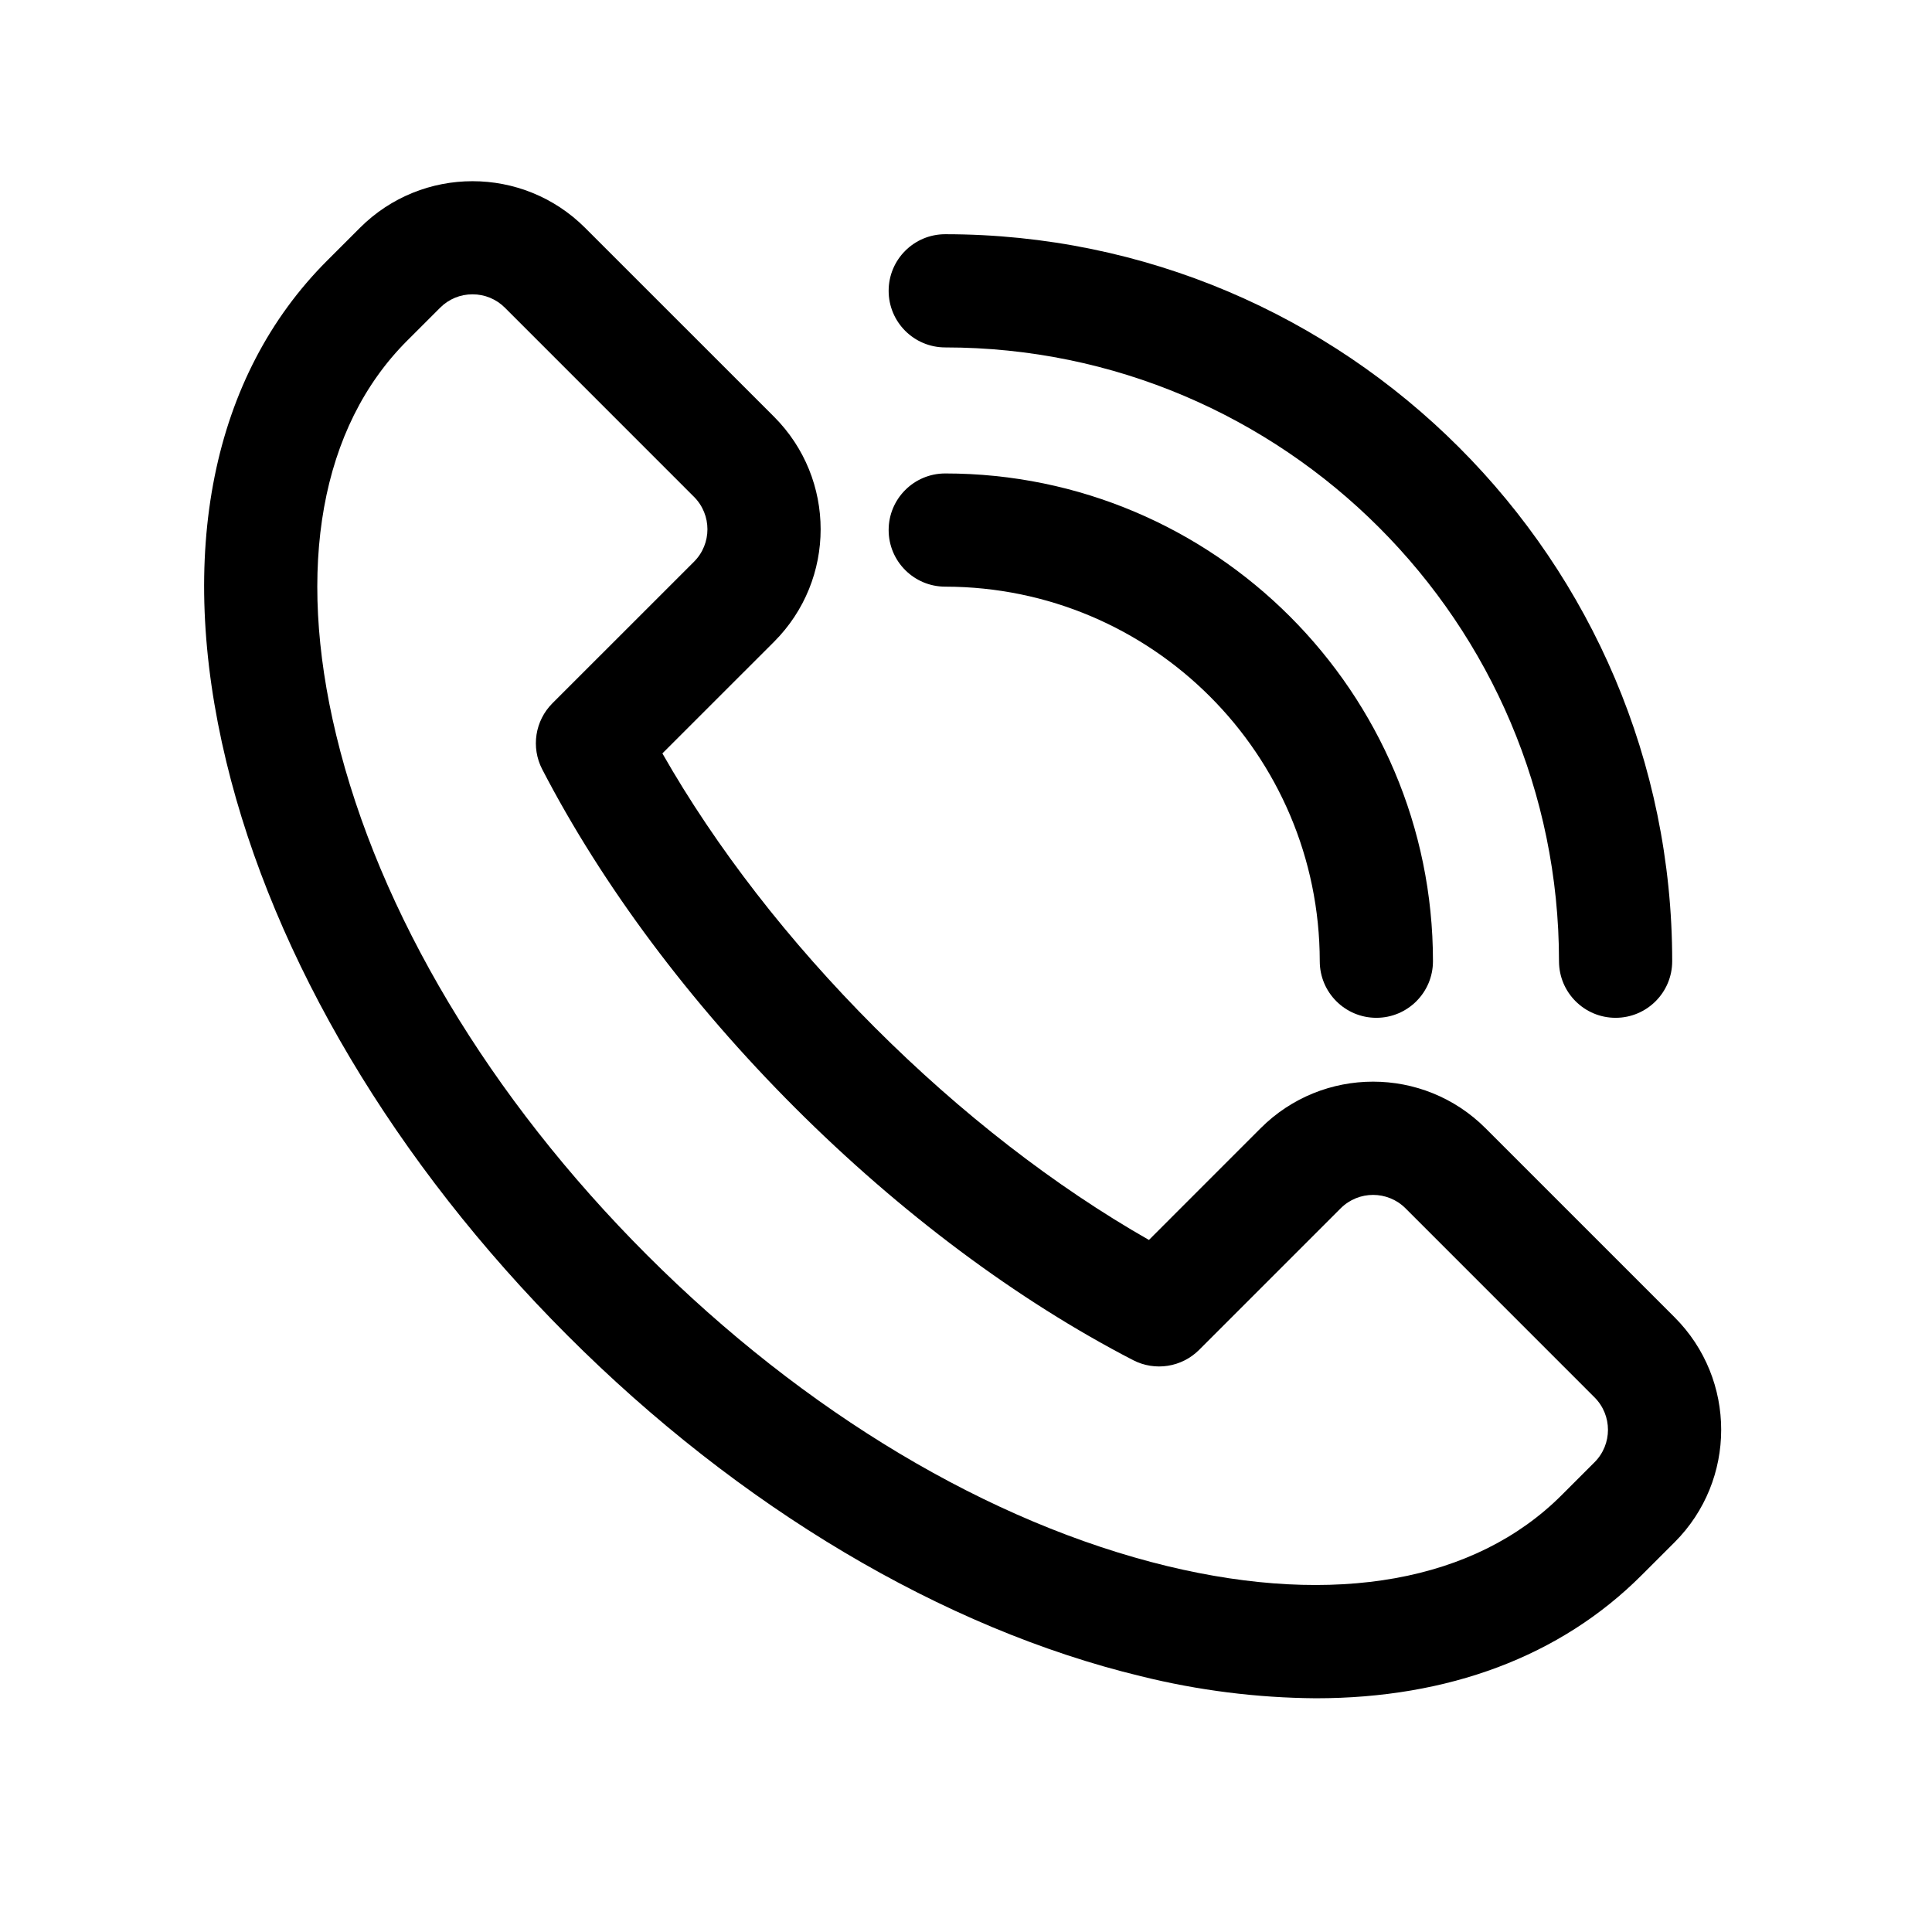
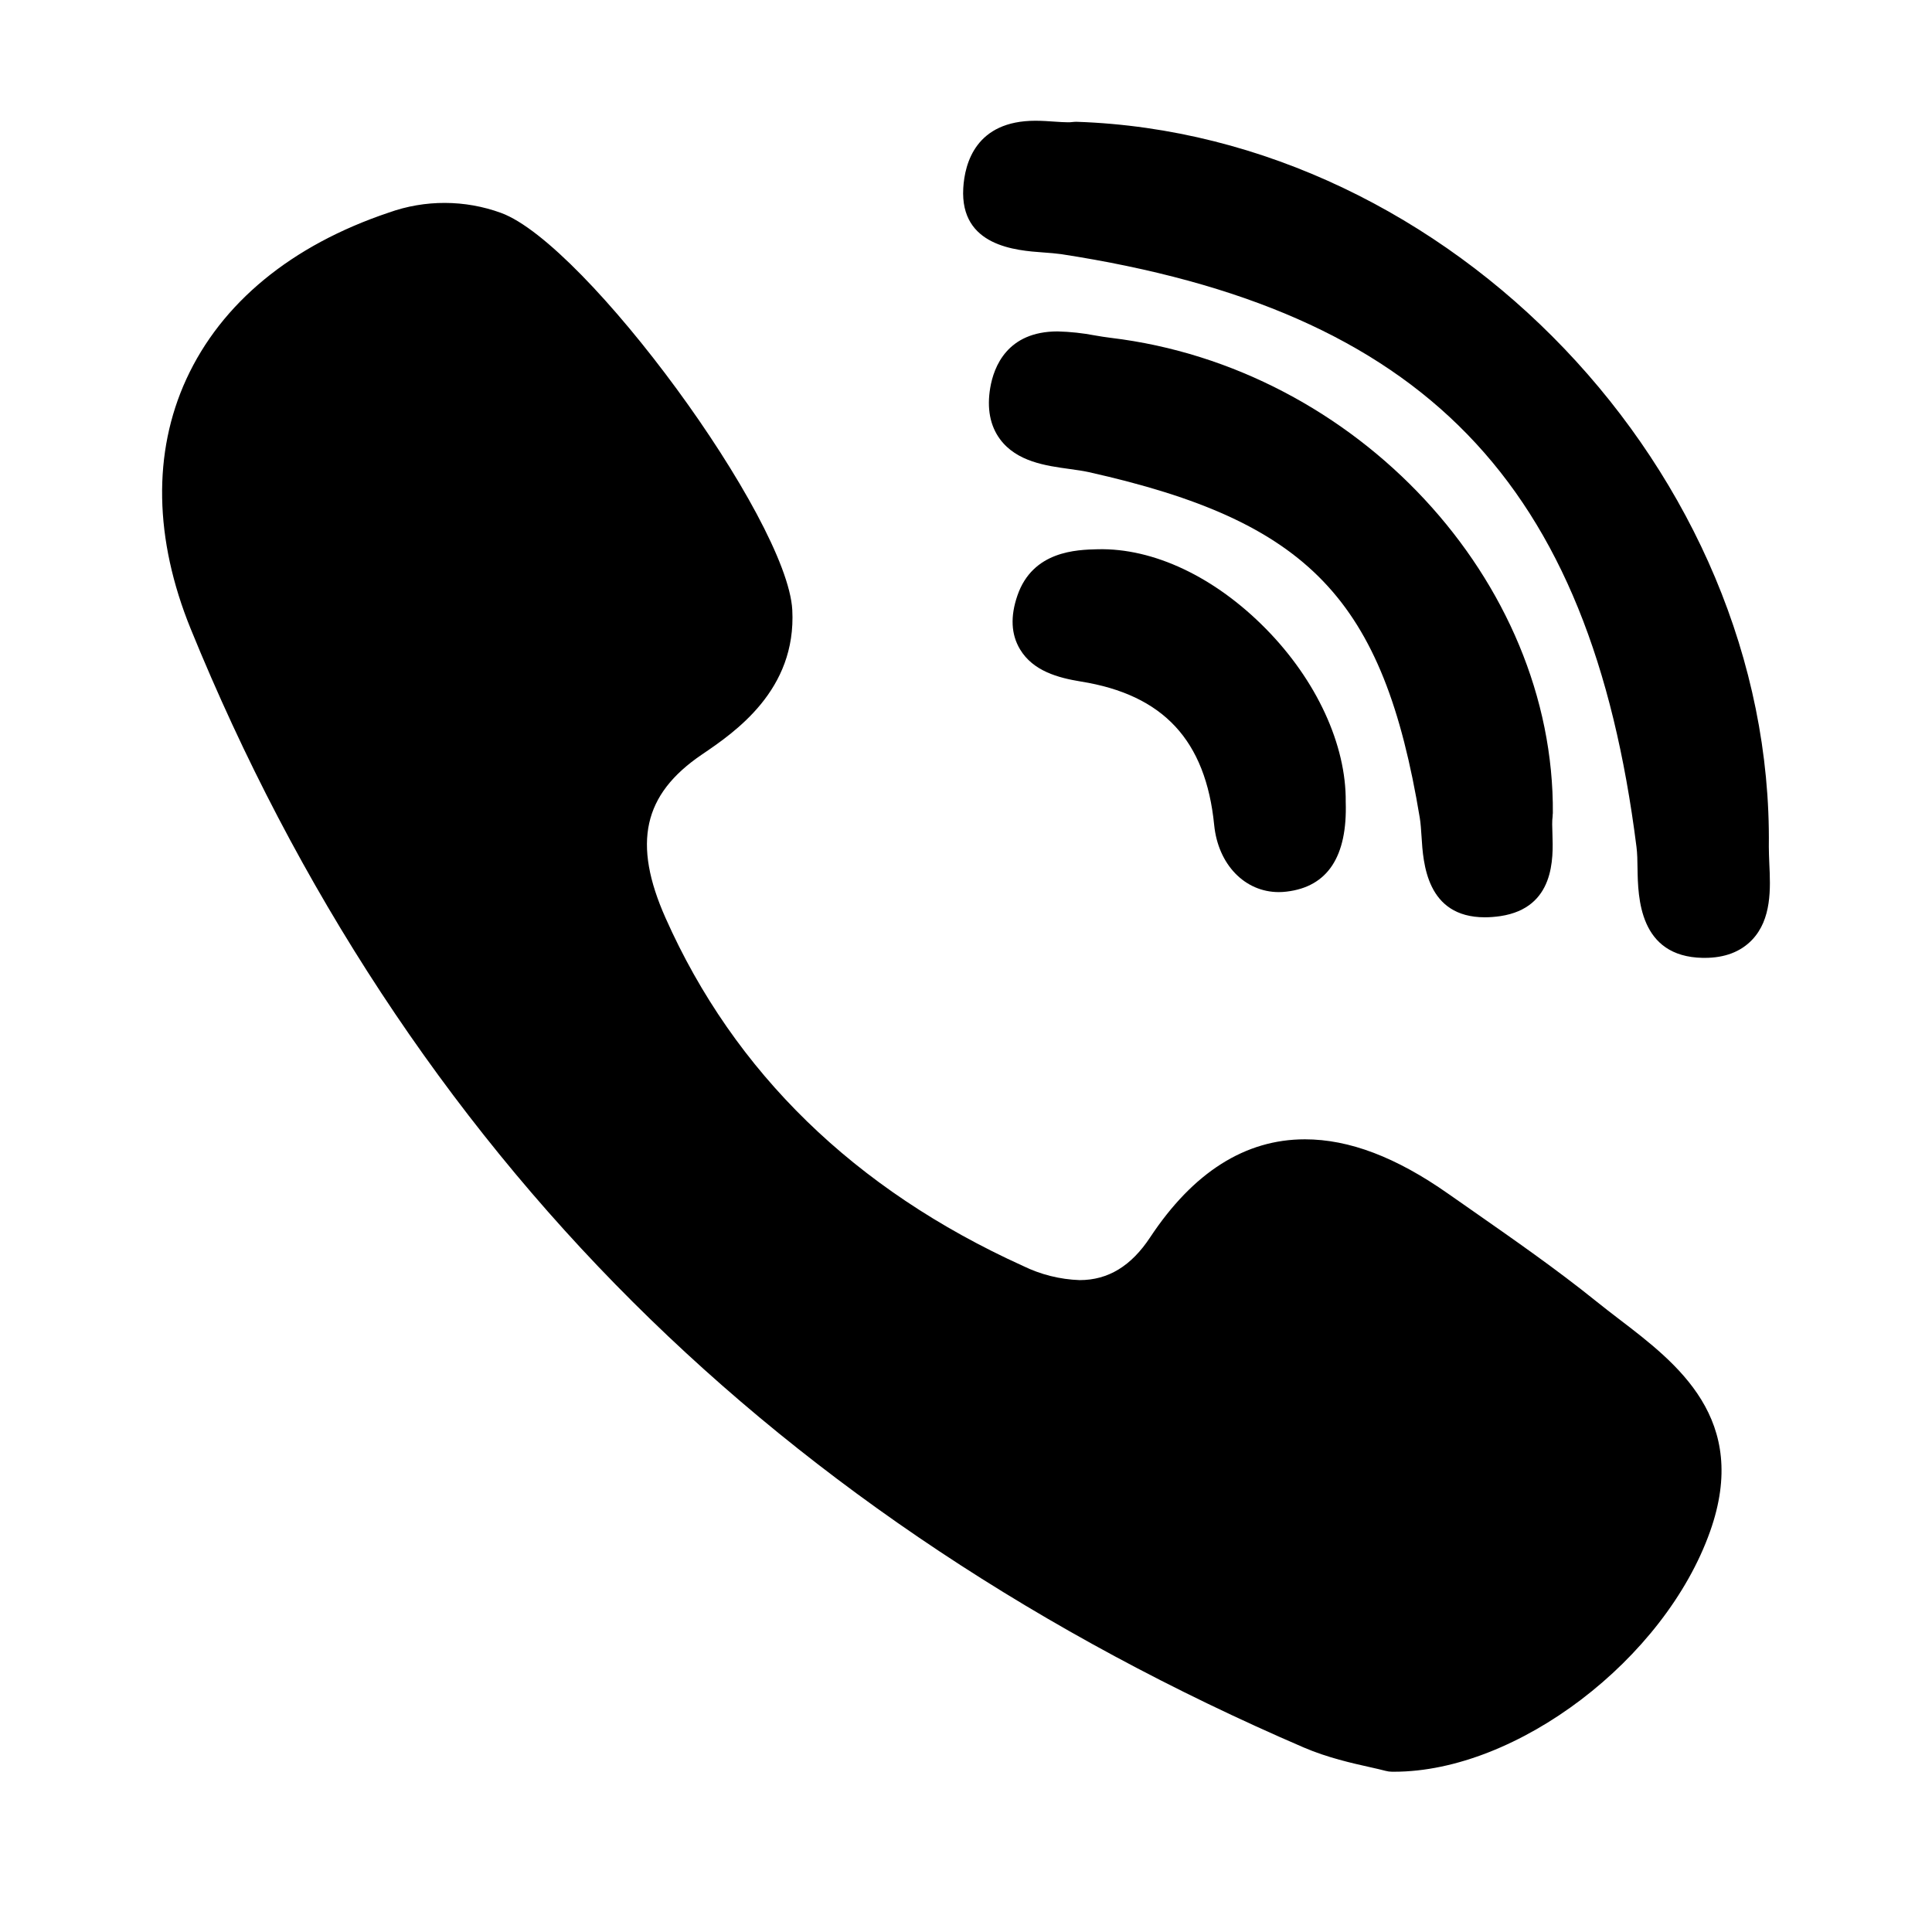
- <svg xmlns="http://www.w3.org/2000/svg" viewBox="0 0 512 512">
-   <g data-name="1" id="_1">
-     <path d="M348.73,450.06a198.63,198.63,0,0,1-46.4-5.85c-52.43-12.65-106.42-44.74-152-90.36s-77.71-99.62-90.36-152C46.65,146.75,56.15,99.61,86.69,69.07l8.72-8.72a42.2,42.2,0,0,1,59.62,0l50.11,50.1a42.18,42.18,0,0,1,0,59.62l-29.6,29.59c14.19,24.9,33.49,49.82,56.3,72.63s47.75,42.12,72.64,56.31L334.07,299a42.15,42.15,0,0,1,59.62,0l50.1,50.1a42.16,42.16,0,0,1,0,59.61l-8.73,8.72C413.53,439,383.73,450.06,348.73,450.06ZM125.22,78a12,12,0,0,0-8.59,3.56l-8.73,8.72c-22.87,22.87-29.55,60-18.81,104.49,11.37,47.13,40.64,96.1,82.41,137.86s90.73,71,137.87,82.41c44.5,10.74,81.61,4.06,104.48-18.81l8.72-8.72a12.16,12.16,0,0,0,0-17.19l-50.09-50.1a12.16,12.16,0,0,0-17.19,0l-37.51,37.51a15,15,0,0,1-17.5,2.72c-30.75-15.9-61.75-39.05-89.65-66.95s-51-58.88-66.94-89.63a15,15,0,0,1,2.71-17.5l37.52-37.51a12.16,12.16,0,0,0,0-17.19l-50.1-50.11A12.07,12.07,0,0,0,125.22,78Z" />
-     <path d="M364.75,269.73a15,15,0,0,1-15-15,99.37,99.37,0,0,0-99.25-99.26,15,15,0,0,1,0-30c71.27,0,129.25,58,129.25,129.26A15,15,0,0,1,364.75,269.73Z" />
-     <path d="M428.15,269.73a15,15,0,0,1-15-15c0-89.69-73-162.66-162.65-162.66a15,15,0,0,1,0-30c106.23,0,192.65,86.43,192.65,192.66A15,15,0,0,1,428.15,269.73Z" />
-   </g>
+ <svg xmlns="http://www.w3.org/2000/svg" fill="currentColor" height="24" viewBox="-2 -1.5 24 24" width="24">
+   <path d="M17.29 8.607c.024-2.892-2.439-5.543-5.49-5.91a3.685 3.685 0 0 1-.197-.03 2.854 2.854 0 0 0-.465-.05c-.626 0-.793.44-.837.701-.043.255-.002.47.121.637.207.281.572.331.865.371.085.012.166.023.234.038 2.742.613 3.665 1.576 4.116 4.295.011.066.016.148.022.235.02.325.06 1.001.787 1.001.06 0 .126-.005.194-.015.676-.103.655-.721.645-1.018-.003-.084-.006-.163.002-.216a.289.289 0 0 0 .002-.04z" />
+   <path d="M10.96 1.636c.082.006.158.012.222.021 4.503.693 6.574 2.826 7.147 7.364.01.077.012.171.013.27.006.355.018 1.093.81 1.108h.024c.249 0 .446-.075.588-.223.246-.257.23-.64.215-.948-.003-.076-.006-.147-.006-.21.058-4.64-3.96-8.849-8.596-9.005-.02 0-.038 0-.056.003a.388.388 0 0 1-.055.003c-.047 0-.103-.004-.164-.008C11.03.006 10.947 0 10.862 0c-.738 0-.878.525-.896.838-.041.723.658.774.994.798zm7.152 13.25a14.326 14.326 0 0 1-.287-.224c-.492-.396-1.015-.76-1.52-1.113l-.315-.22c-.648-.455-1.23-.676-1.78-.676-.742 0-1.388.41-1.922 1.217-.236.358-.523.532-.876.532a1.74 1.74 0 0 1-.706-.177c-2.09-.948-3.584-2.402-4.438-4.321-.413-.928-.279-1.534.447-2.028.413-.28 1.18-.801 1.127-1.8-.062-1.133-2.563-4.544-3.617-4.931a2.053 2.053 0 0 0-1.396-.004C1.618 1.548.75 2.264.315 3.209c-.42.914-.4 1.987.054 3.103 1.315 3.227 3.163 6.041 5.494 8.363 2.281 2.273 5.085 4.134 8.333 5.533.293.126.6.195.825.245.076.017.142.032.19.045a.32.32 0 0 0 .081.011h.026c1.528 0 3.363-1.396 3.926-2.987.494-1.394-.408-2.083-1.132-2.636zm-6.476-9.563c-.261.006-.806.02-.997.574-.09.26-.079.484.032.669.162.27.473.354.755.4 1.025.164 1.552.73 1.657 1.783.049.49.38.833.803.833a.79.79 0 0 0 .096-.006c.51-.06.757-.435.735-1.114.008-.708-.362-1.512-.993-2.152-.632-.642-1.394-1.004-2.088-.987z" />
</svg>
